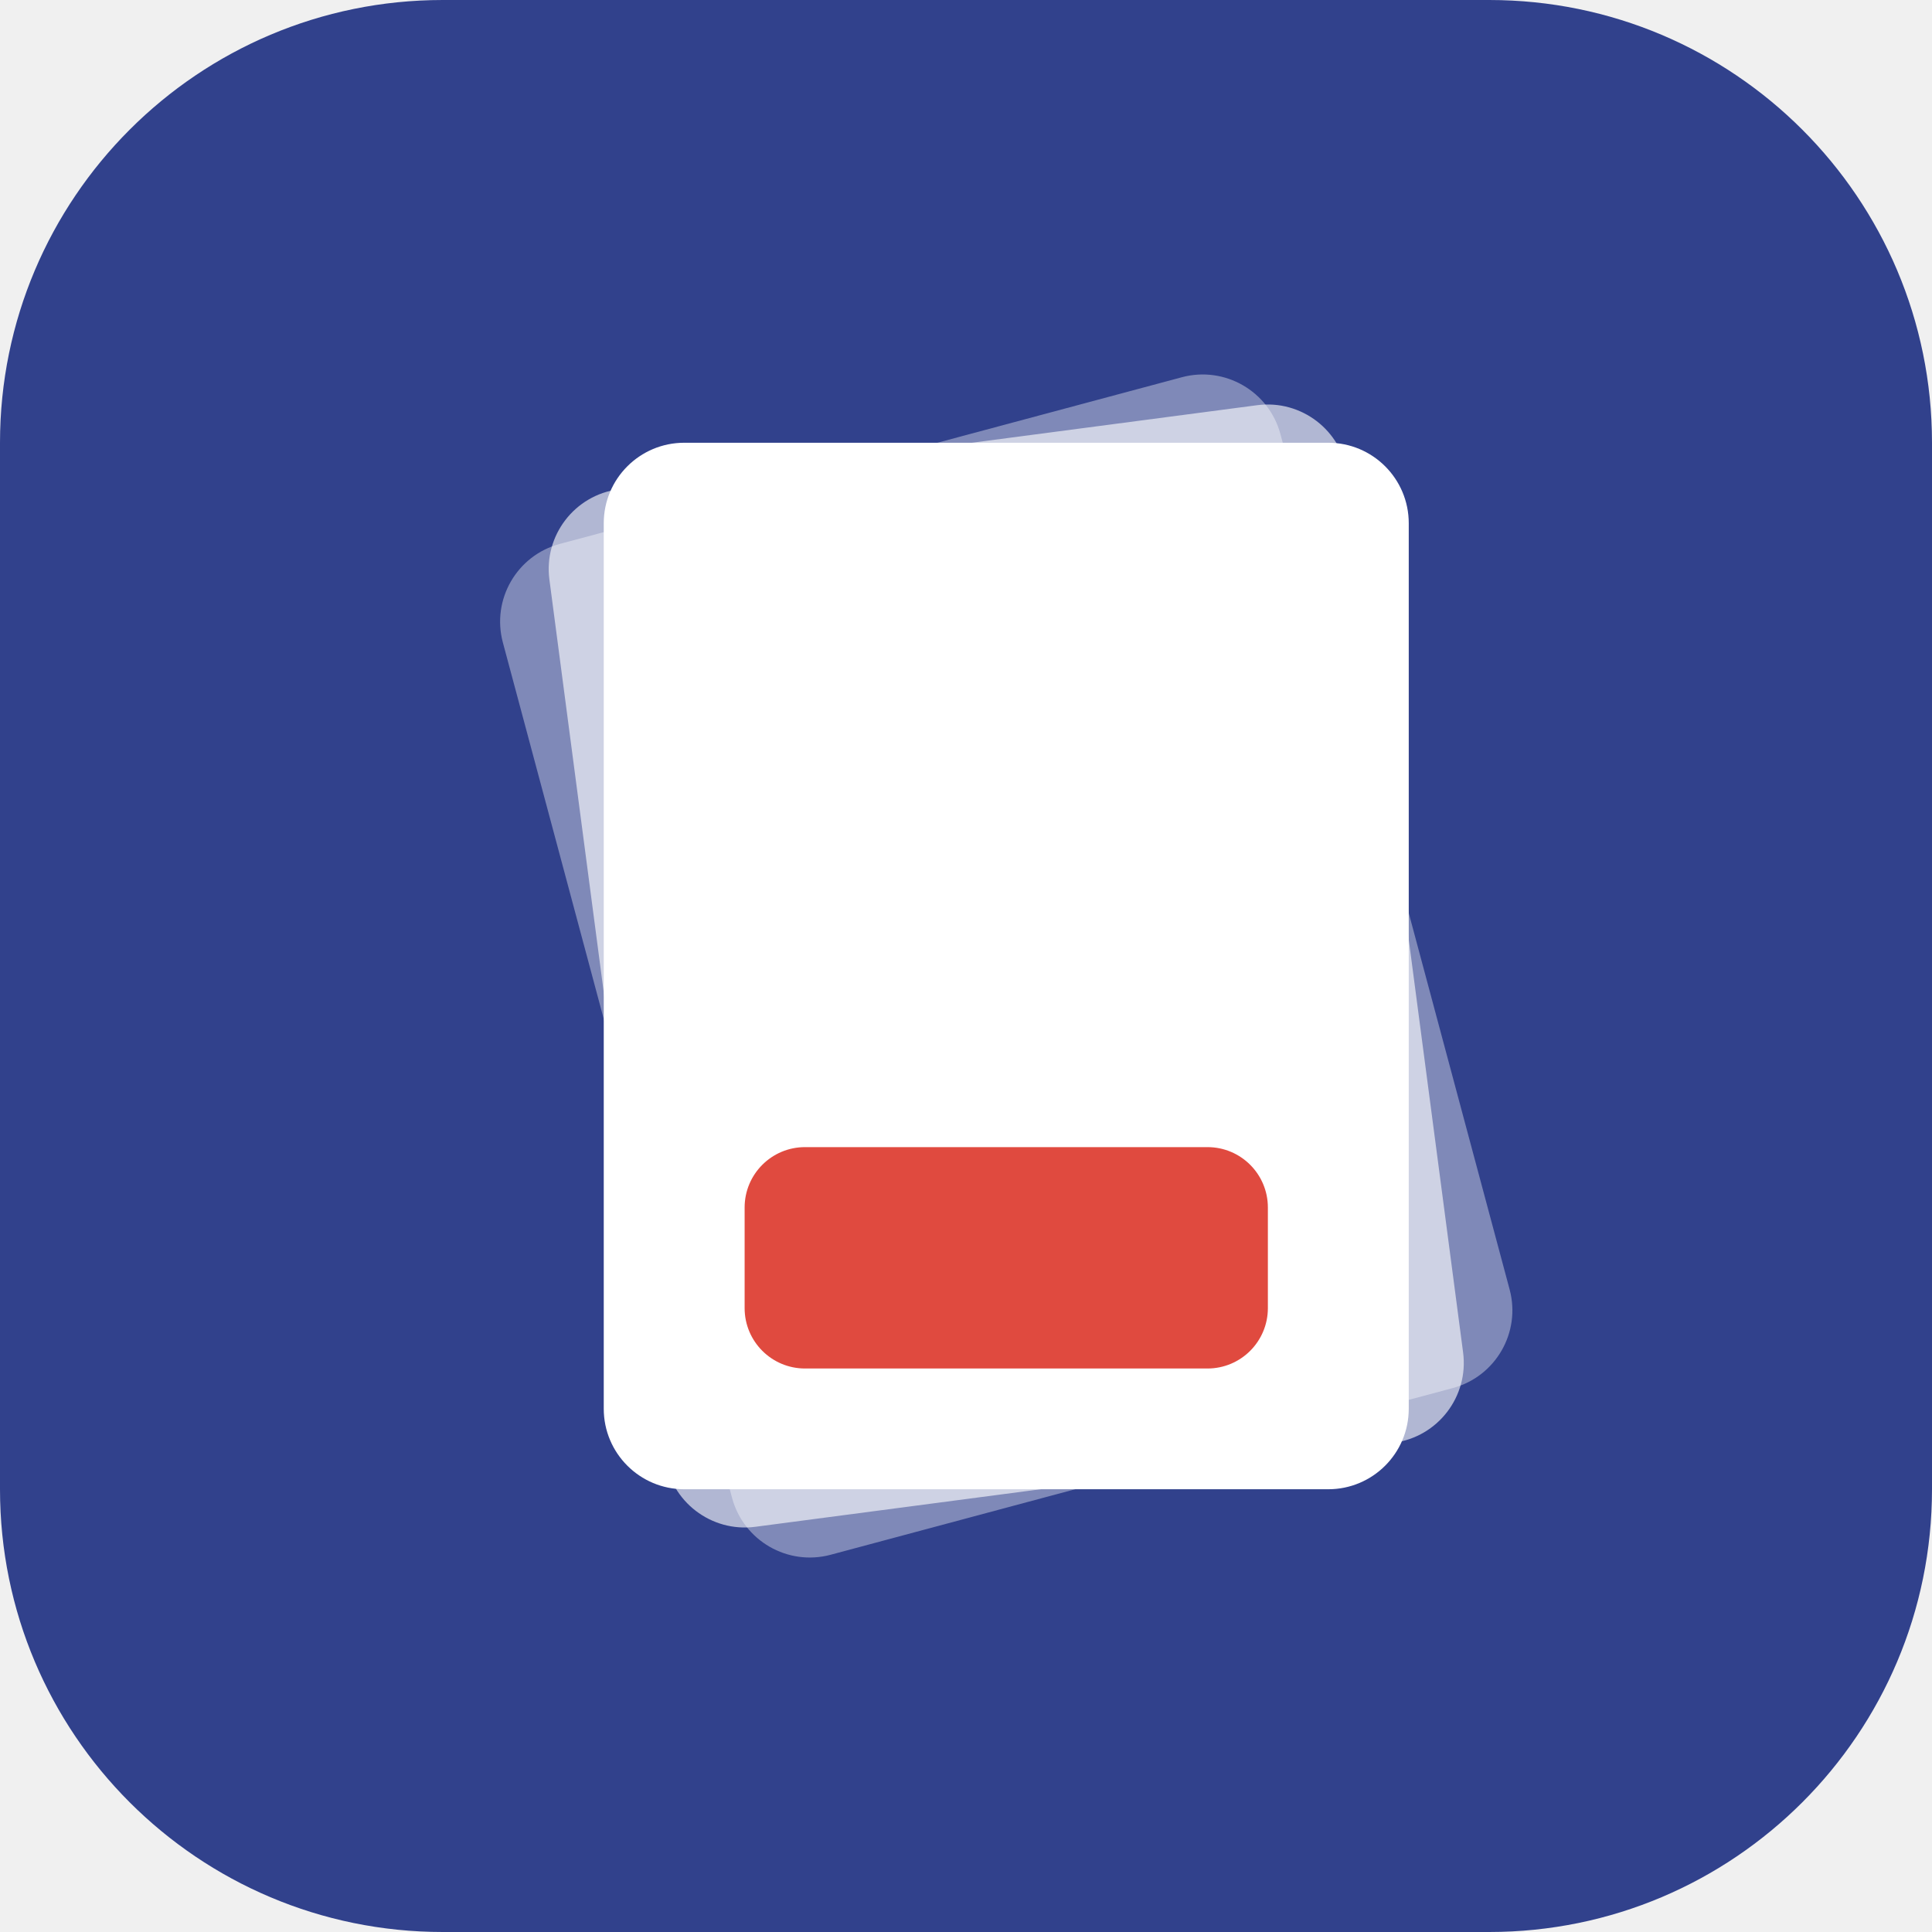
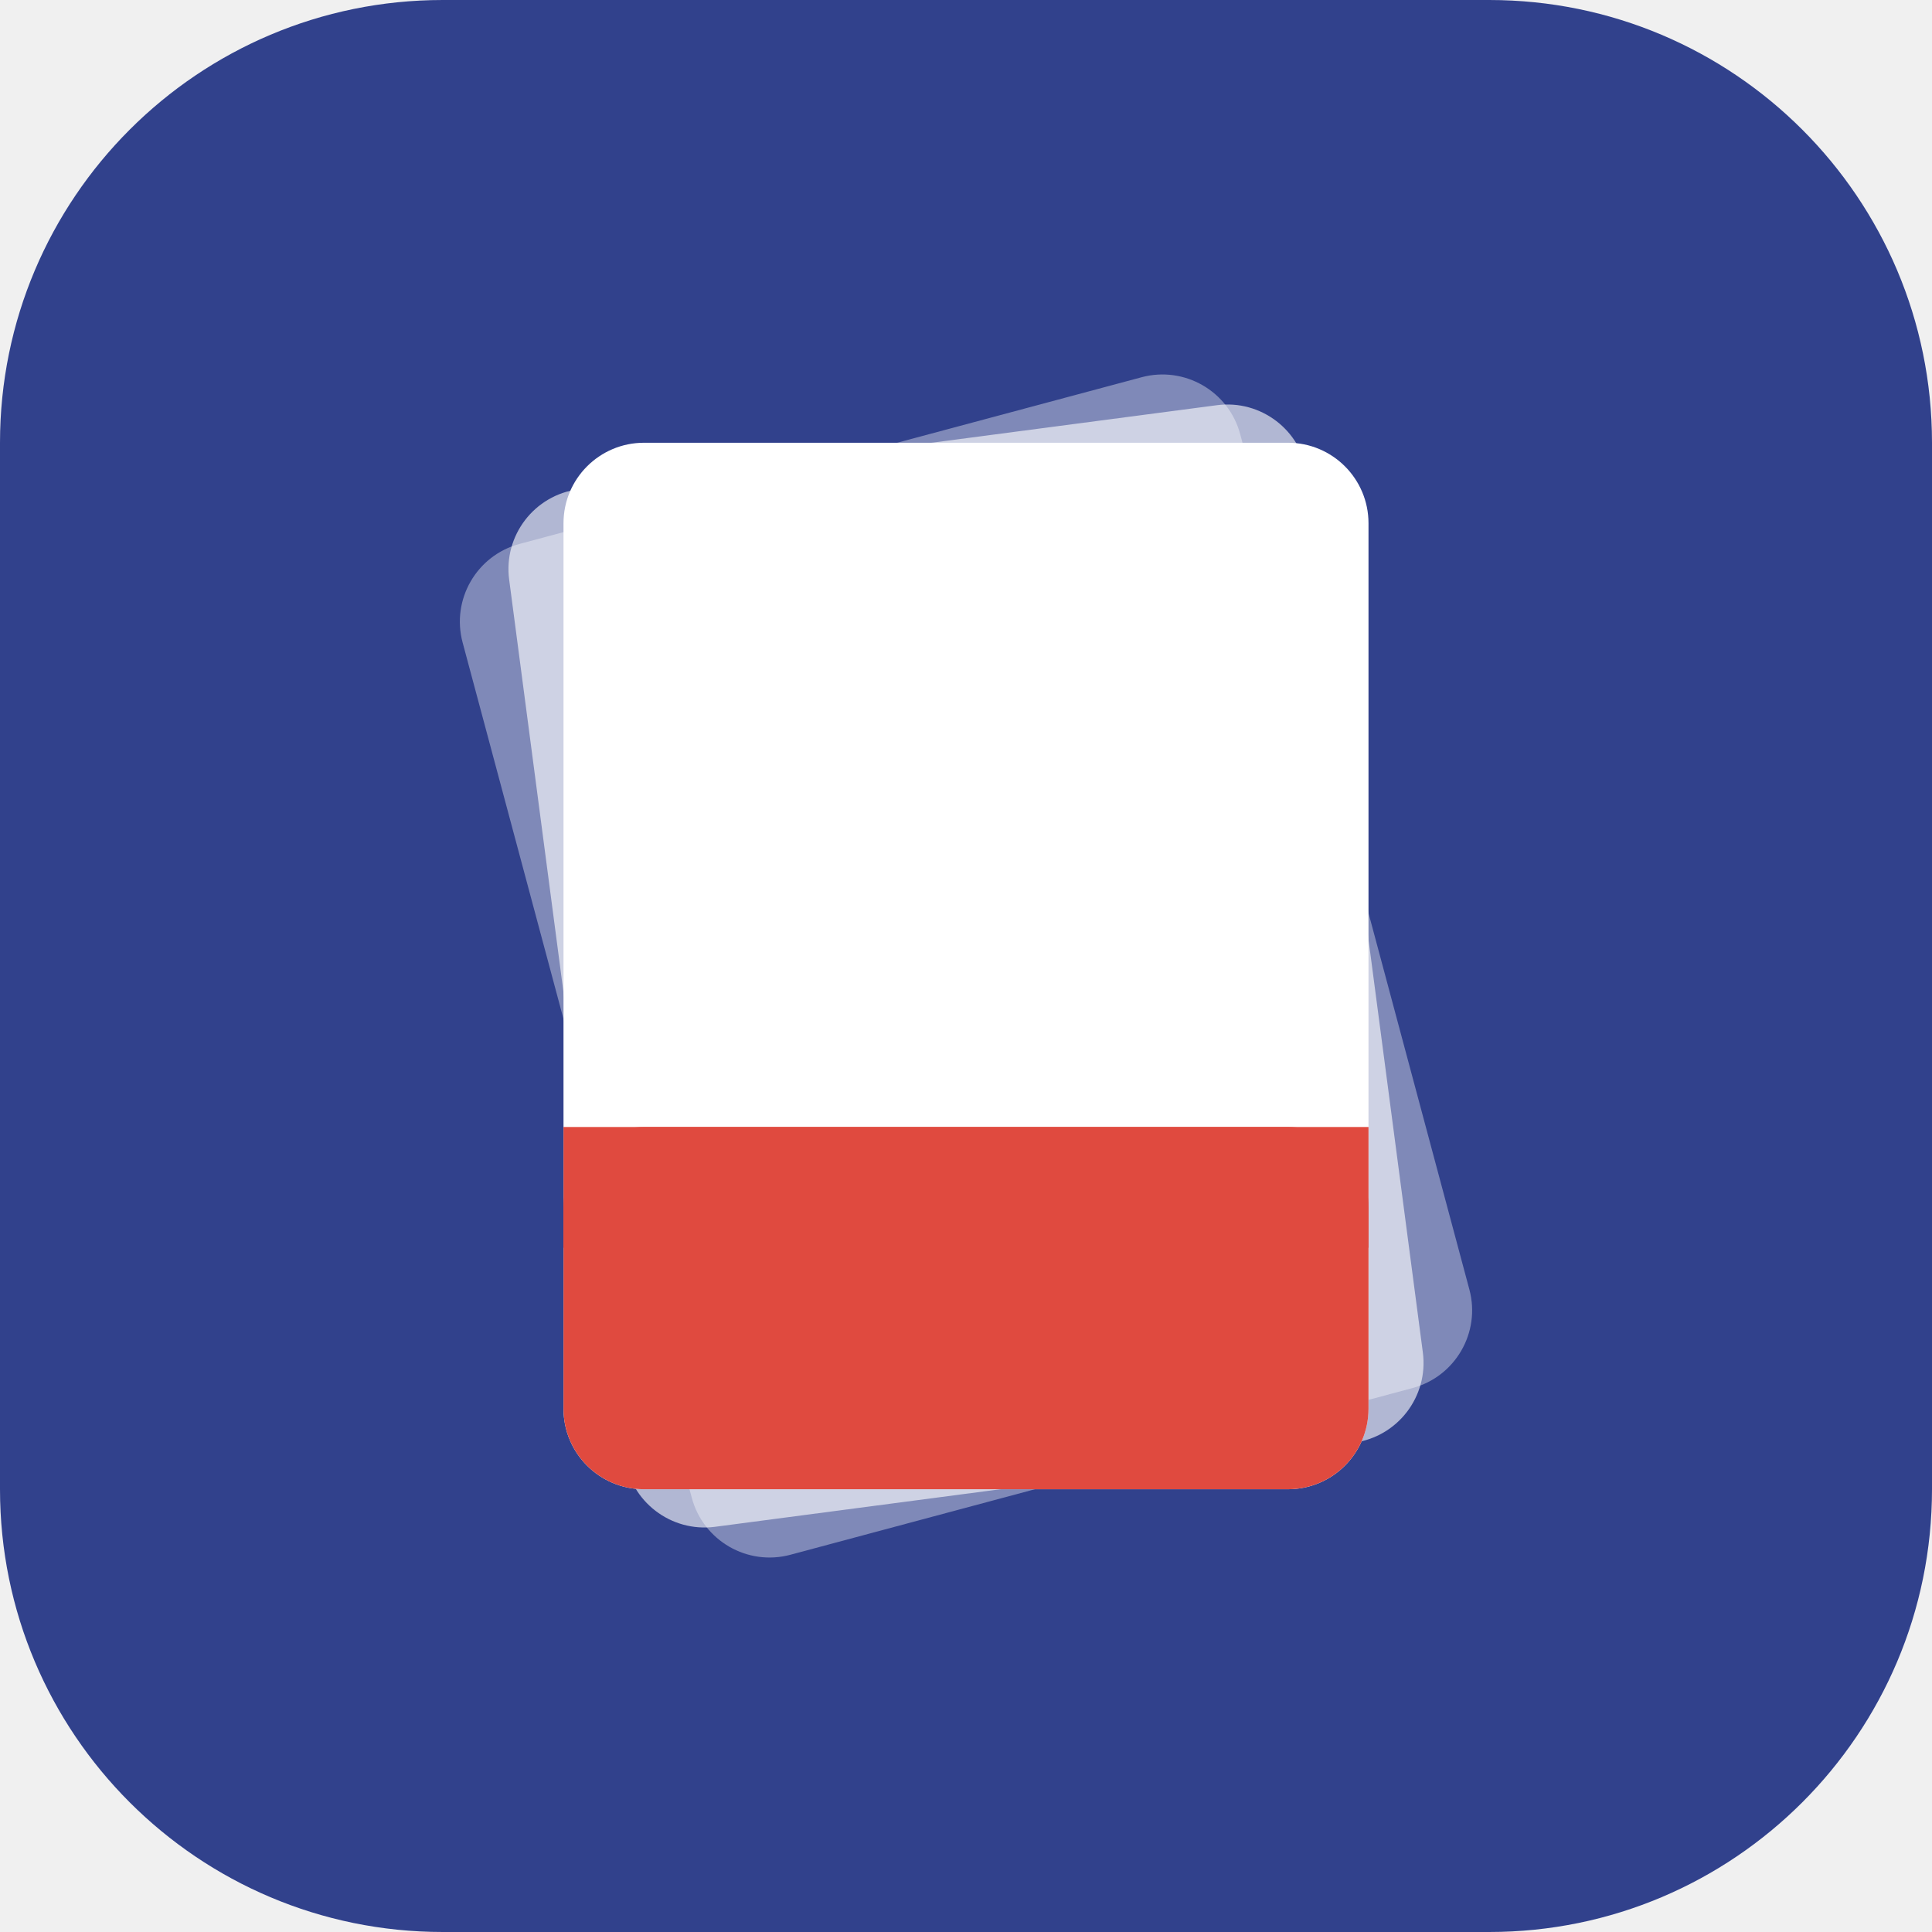
<svg xmlns="http://www.w3.org/2000/svg" viewBox="0 0 96 96" width="96" height="96" role="img">
  <rect x="0" y="0" width="96" height="96" rx="22" fill="#31418C" />
-   <rect x="30" y="22" width="40" height="52" rx="4" fill="#FFFFFF" opacity="0.38" transform="rotate(-15 50 48)" />
-   <rect x="30" y="22" width="40" height="52" rx="4" fill="#FFFFFF" opacity="0.62" transform="rotate(-7.5 50 48)" />
-   <rect x="30" y="22" width="40" height="52" rx="4" fill="#FFFFFF" />
-   <rect x="37" y="57" width="26" height="11" rx="3" fill="#E04A3F" />
+   <rect x="28" y="22" width="40" height="52" rx="4" fill="#FFFFFF" opacity="0.38" transform="rotate(-15 48 48)" />
+   <rect x="28" y="22" width="40" height="52" rx="4" fill="#FFFFFF" opacity="0.62" transform="rotate(-7.5 48 48)" />
+   <rect x="28" y="22" width="40" height="52" rx="4" fill="#FFFFFF" />
+   <rect x="28" y="56" width="40" height="18" rx="4" fill="#E04A3F" />
+   <rect x="28" y="56" width="40" height="6" fill="#E04A3F" />
</svg>
